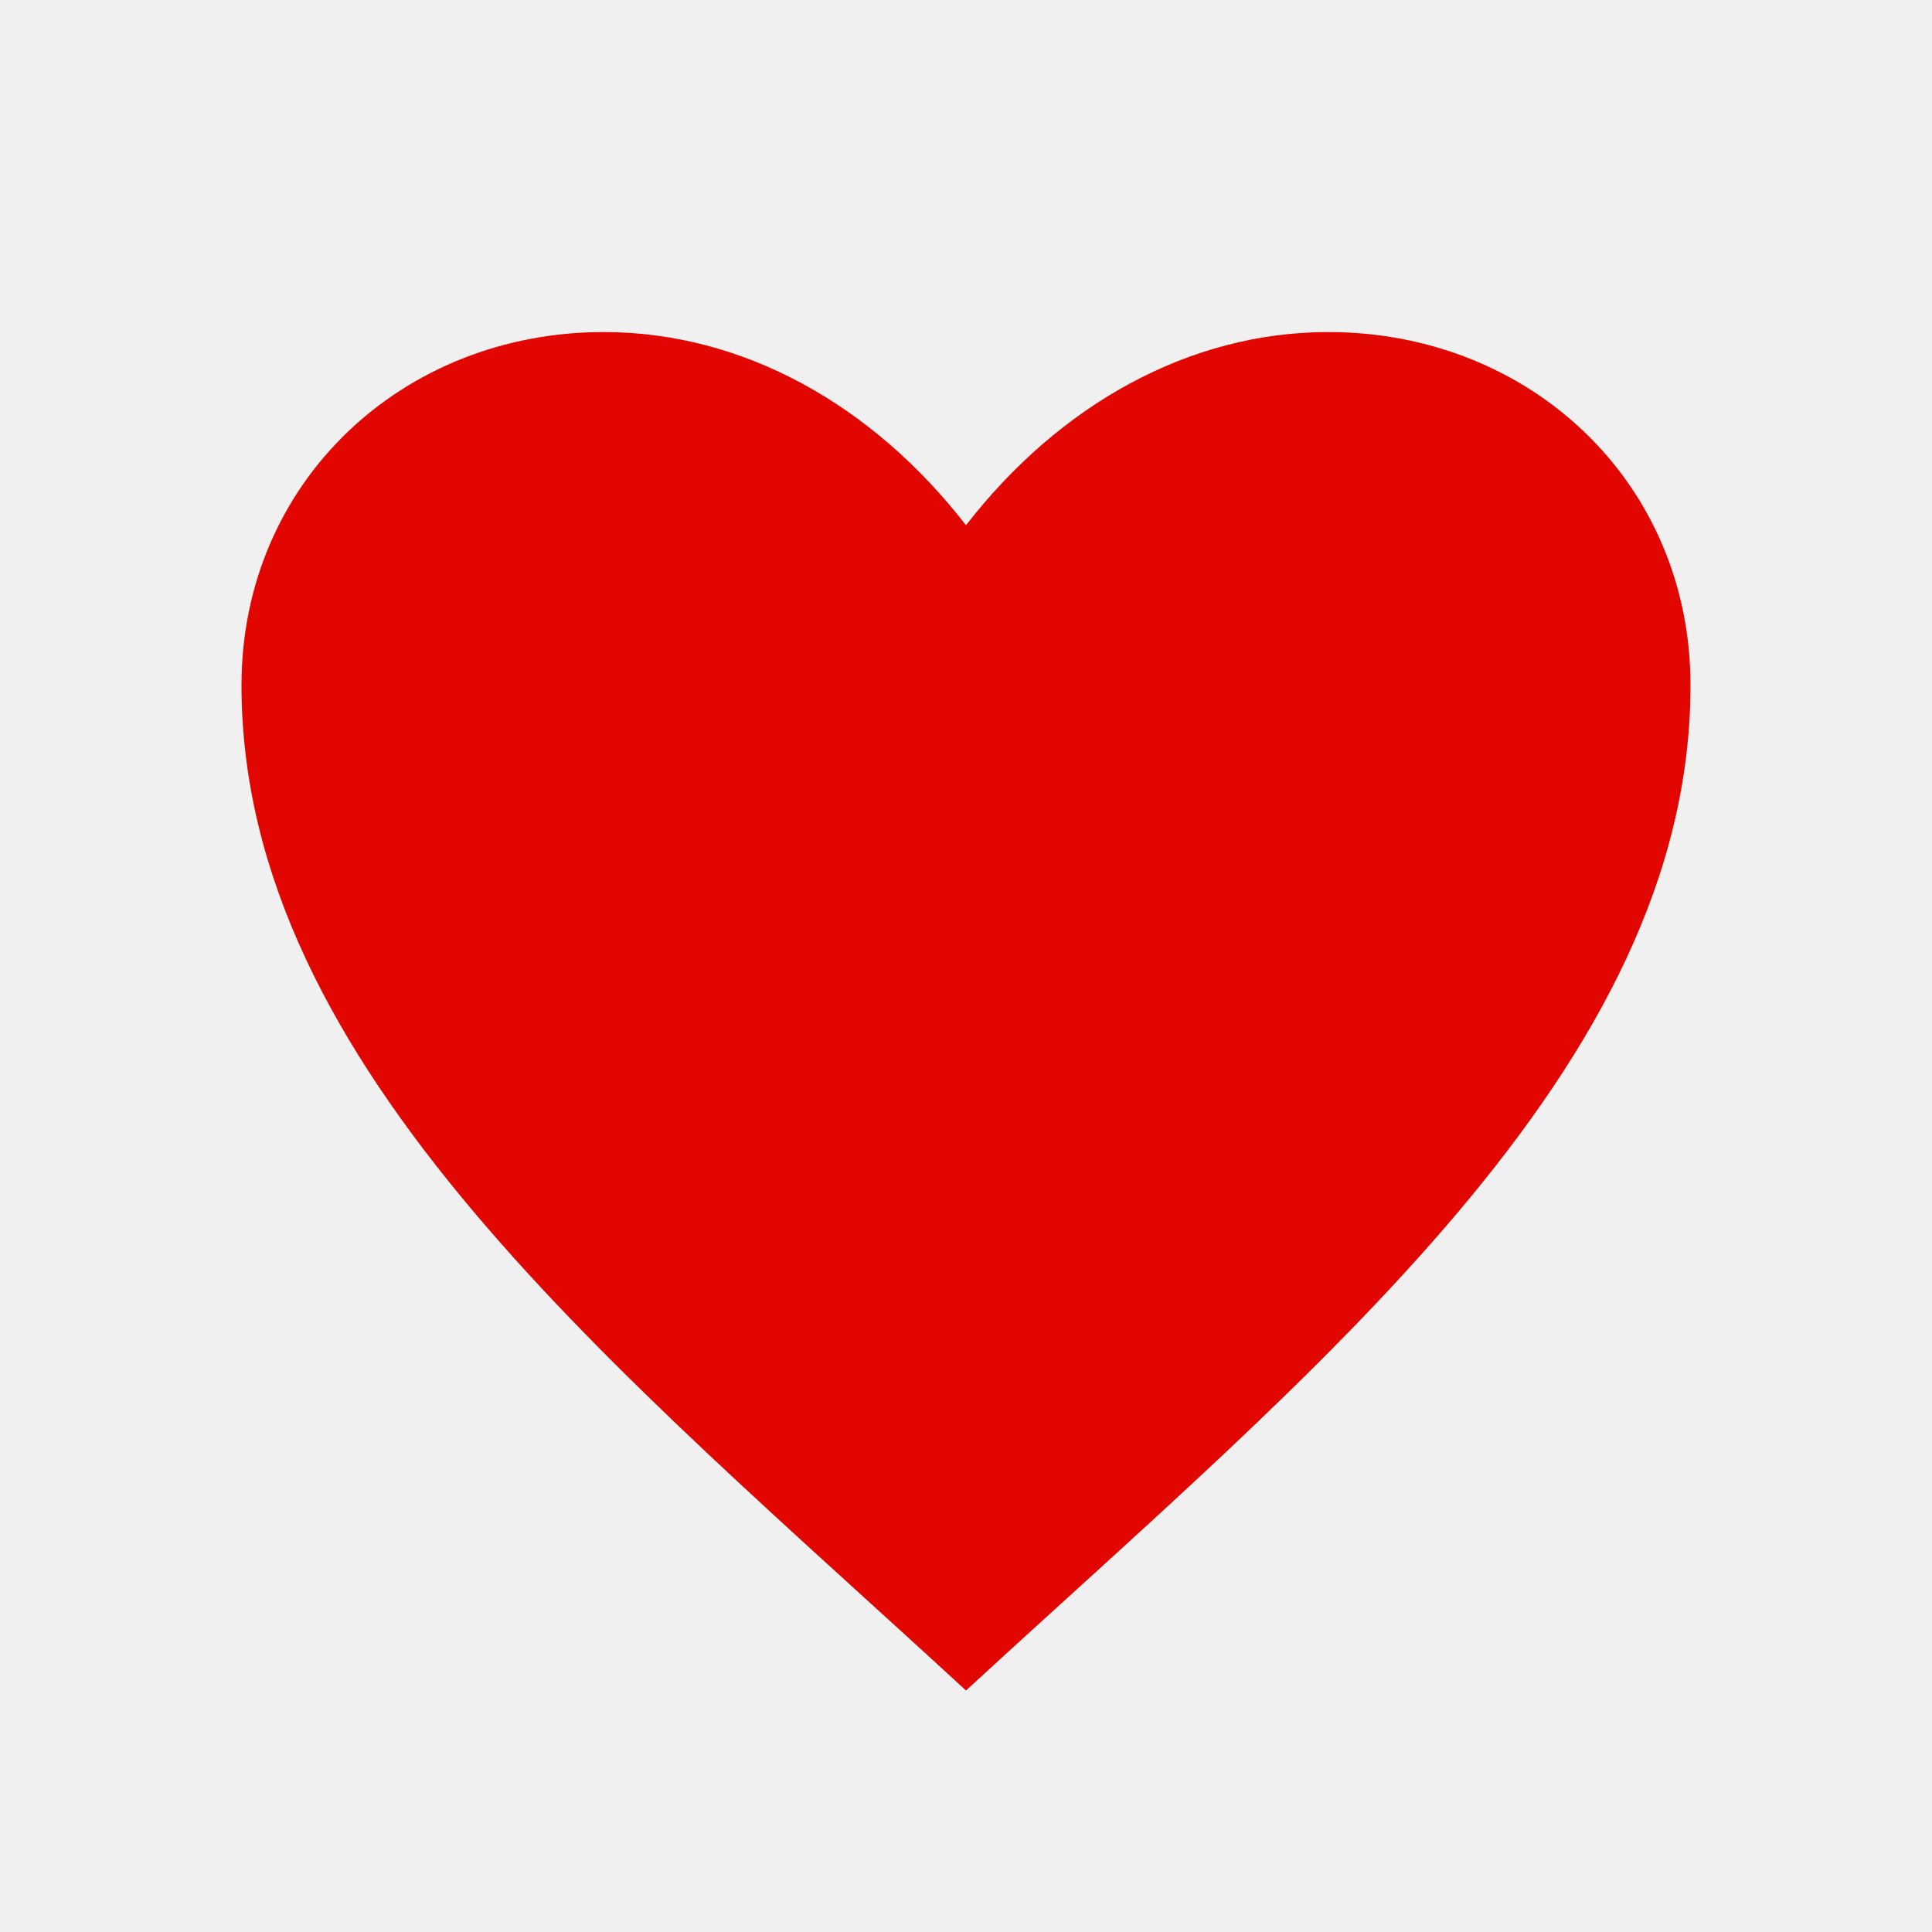
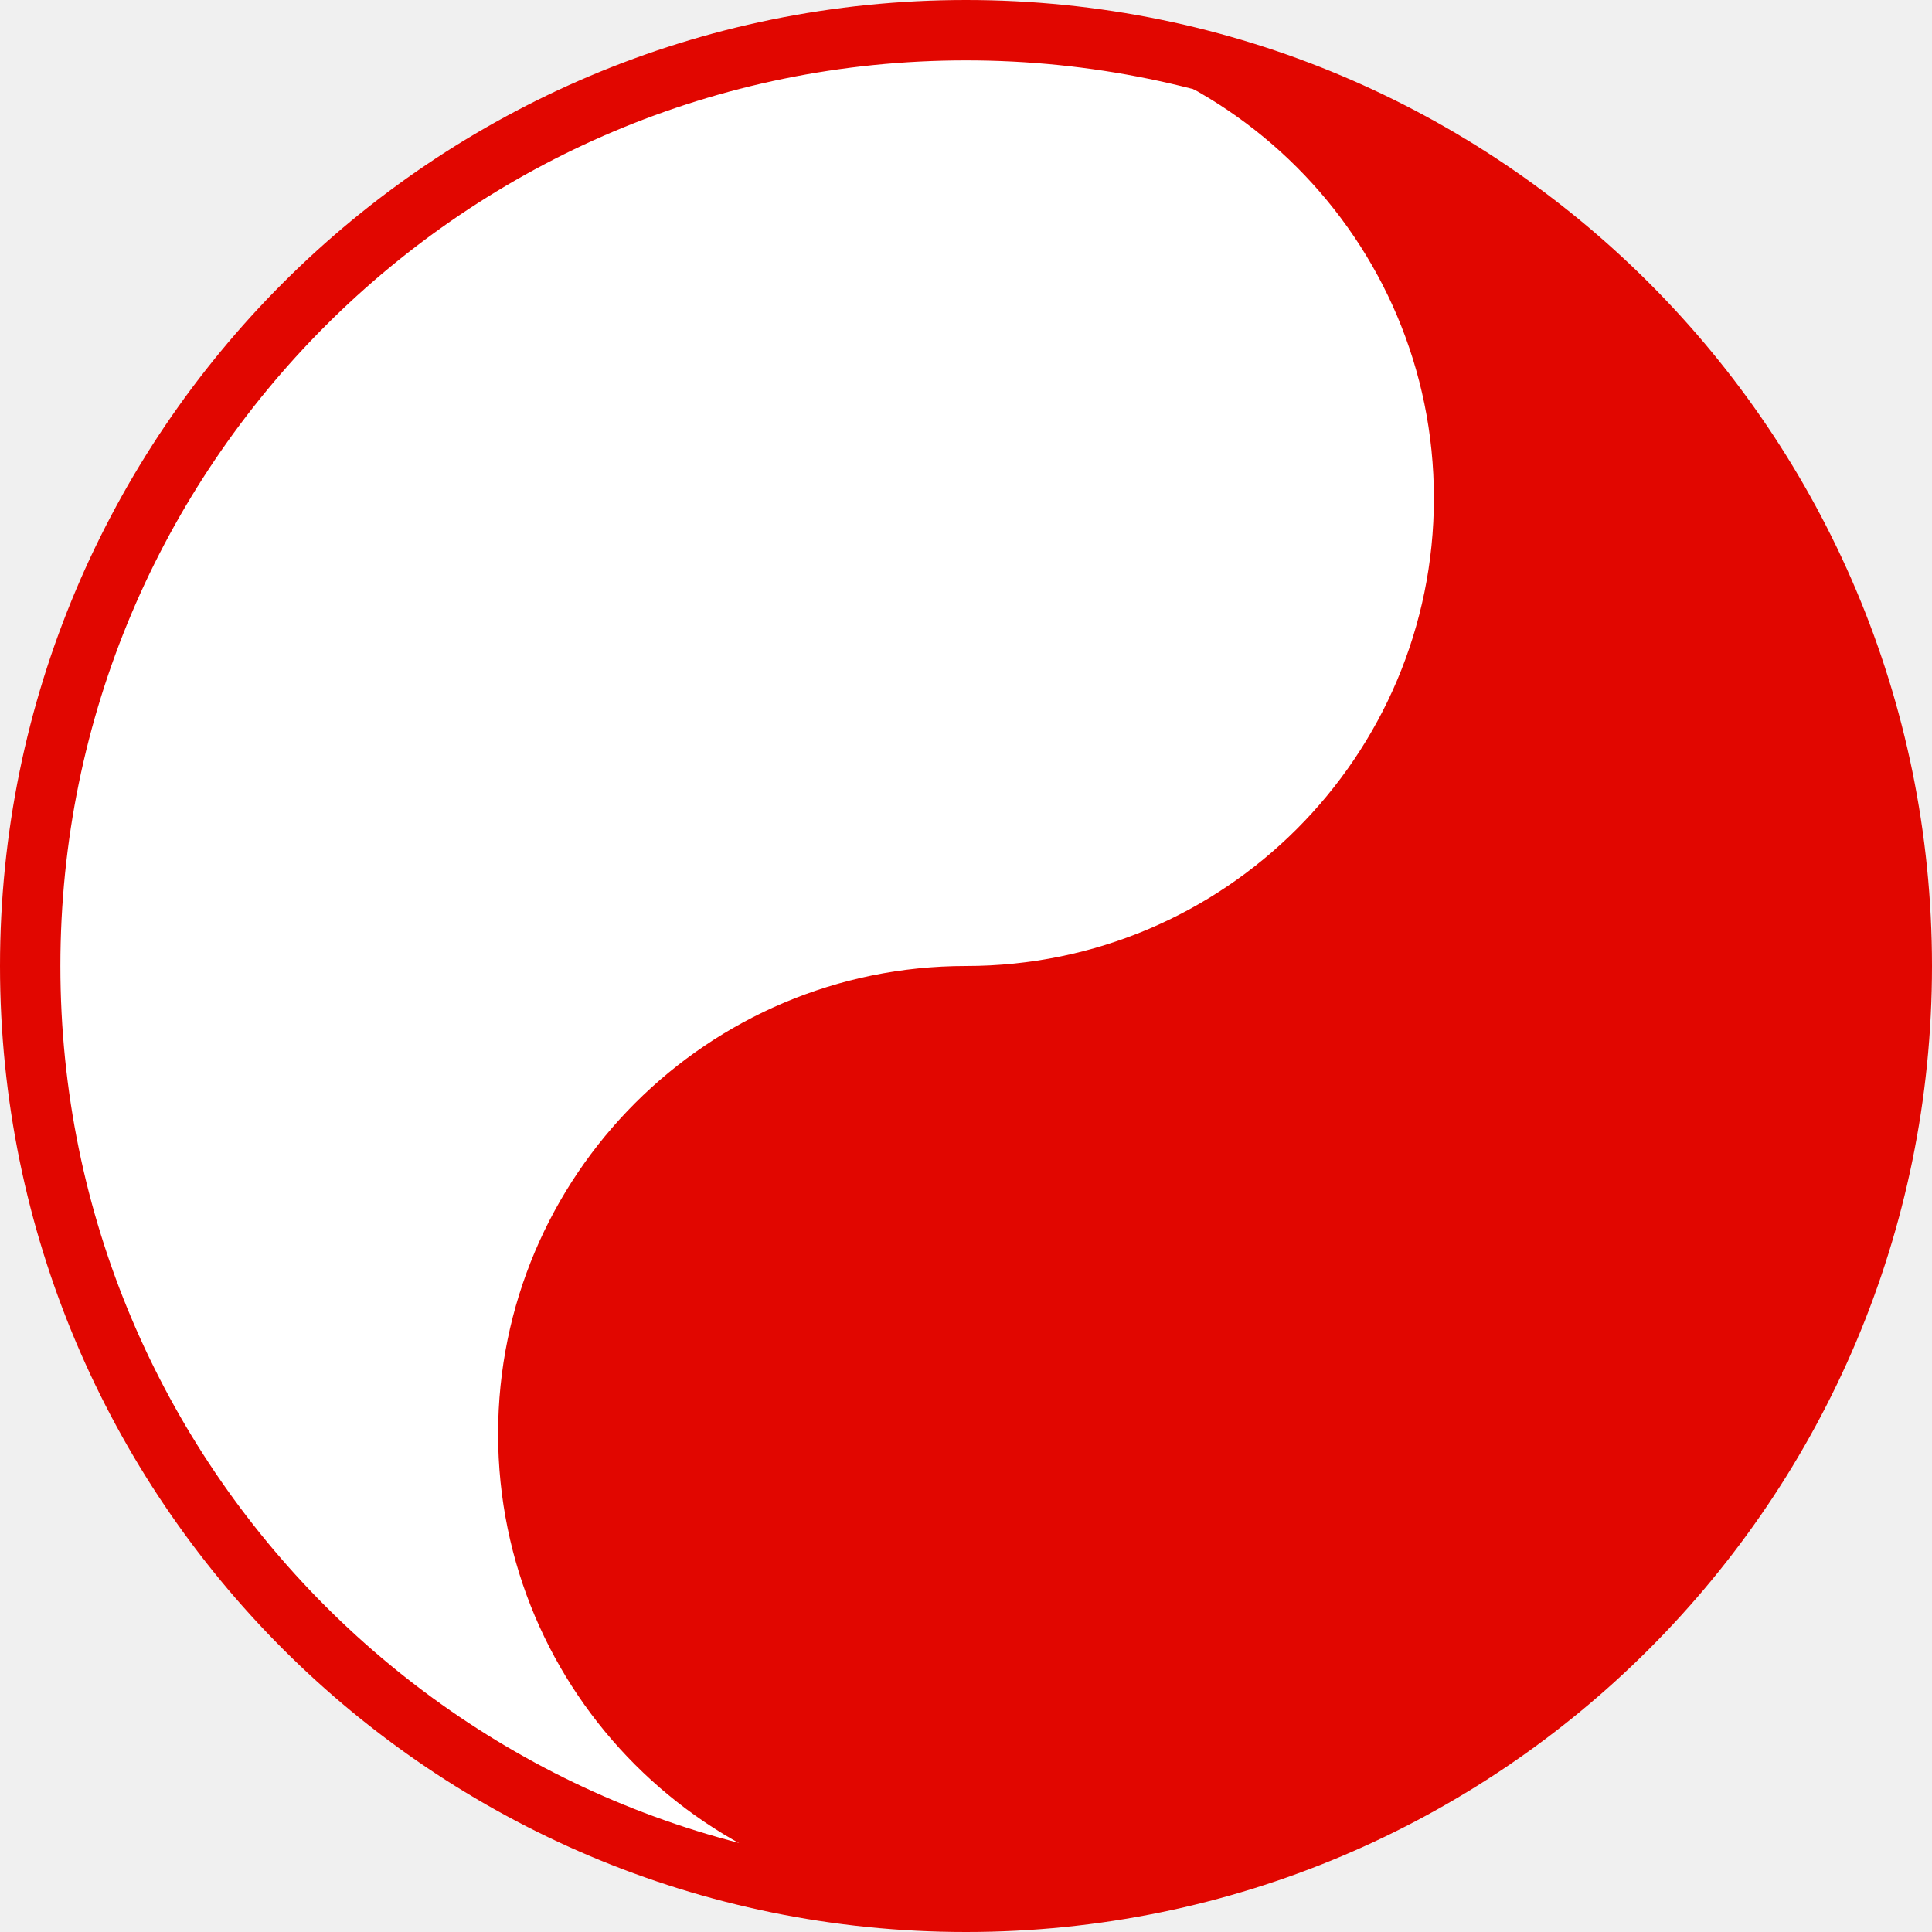
- <svg xmlns="http://www.w3.org/2000/svg" viewBox="0 0 64 64" role="img" aria-label="Red heart">
-   <path fill="#e10600" d="M32 56C20.5 45.4 8 35.4 8 22.7 8 16 13.3 11 20 11c4.6 0 8.9 2.4 12 6.4 3.1-4 7.4-6.4 12-6.4 6.7 0 12 5 12 11.7 0 12.7-12.5 22.7-24 33.3z" />
+ <svg xmlns="http://www.w3.org/2000/svg" viewBox="0 0 64 64" role="img" aria-label="Red and white yin yang">
+   <circle cx="32" cy="32" r="31" fill="#fff" stroke="#e10600" stroke-width="2" />
+   <path fill="#e10600" d="M32 1a31 31 0 0 1 0 62 15.5 15.5 0 0 1 0-31 15.5 15.5 0 0 0 0-31z" />
+   <circle cx="32" cy="16.5" r="4.5" fill="#fff" />
+   <circle cx="32" cy="47.5" r="4.5" fill="#e10600" />
</svg>
